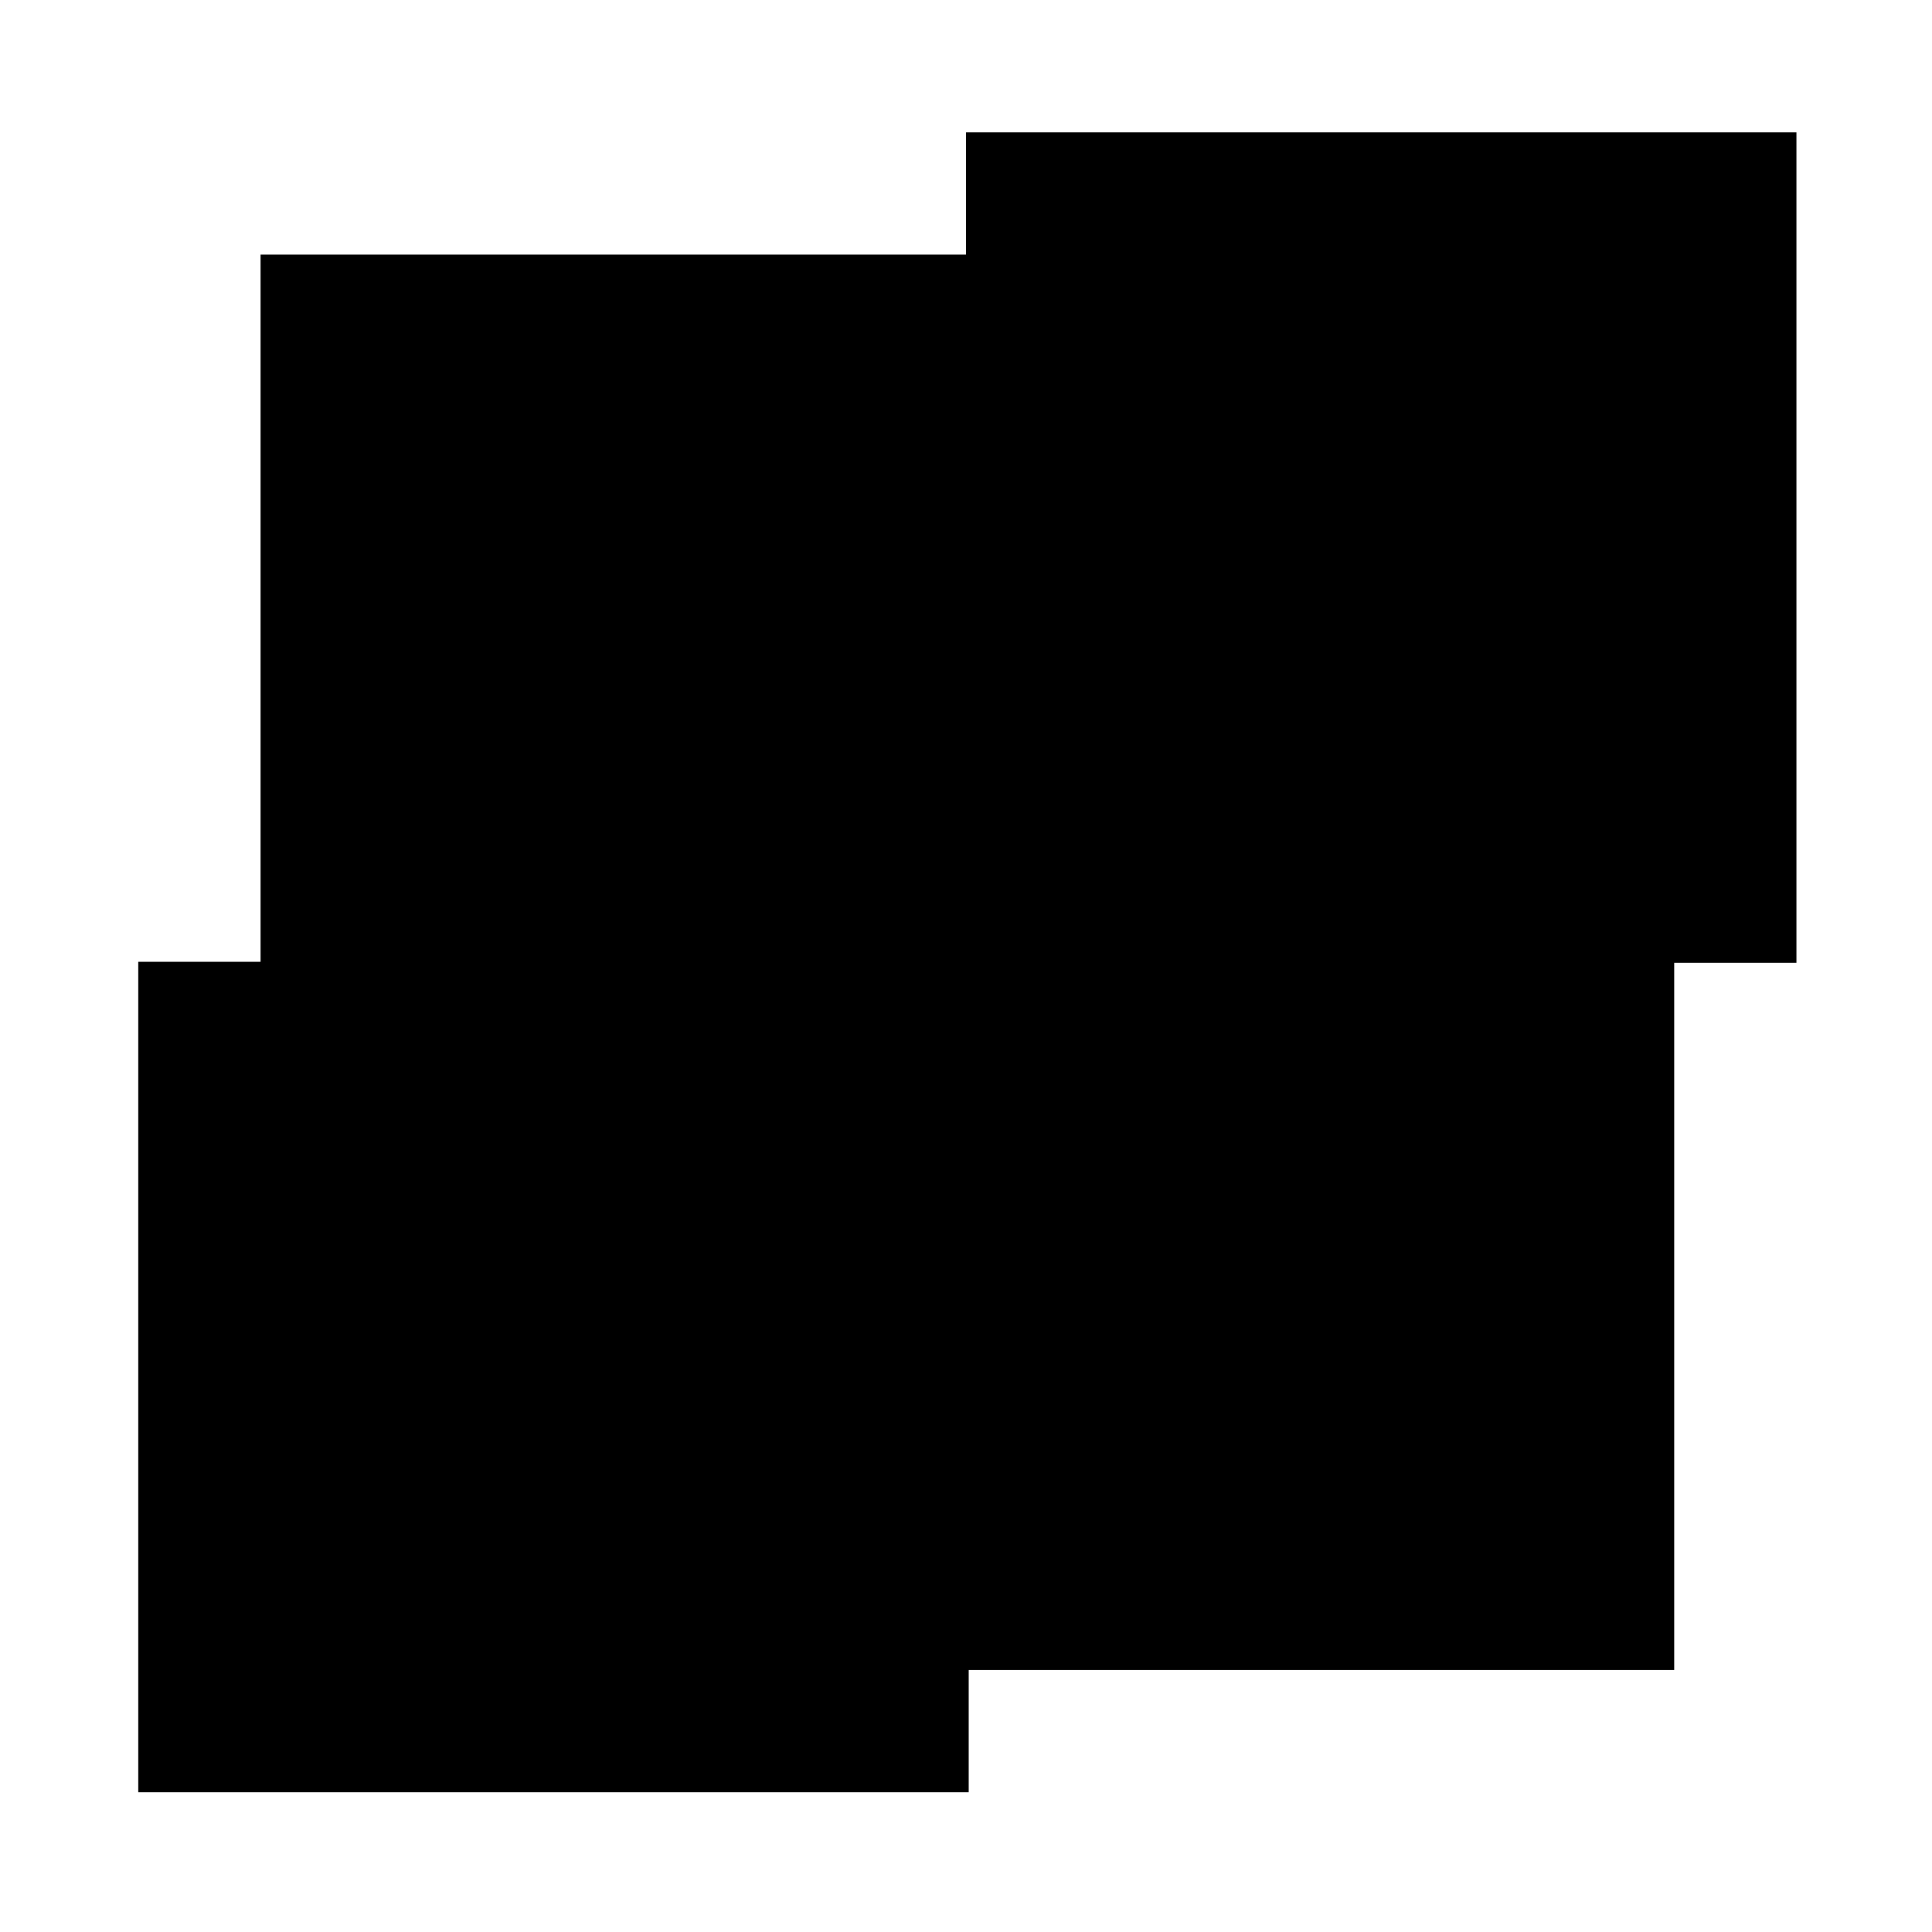
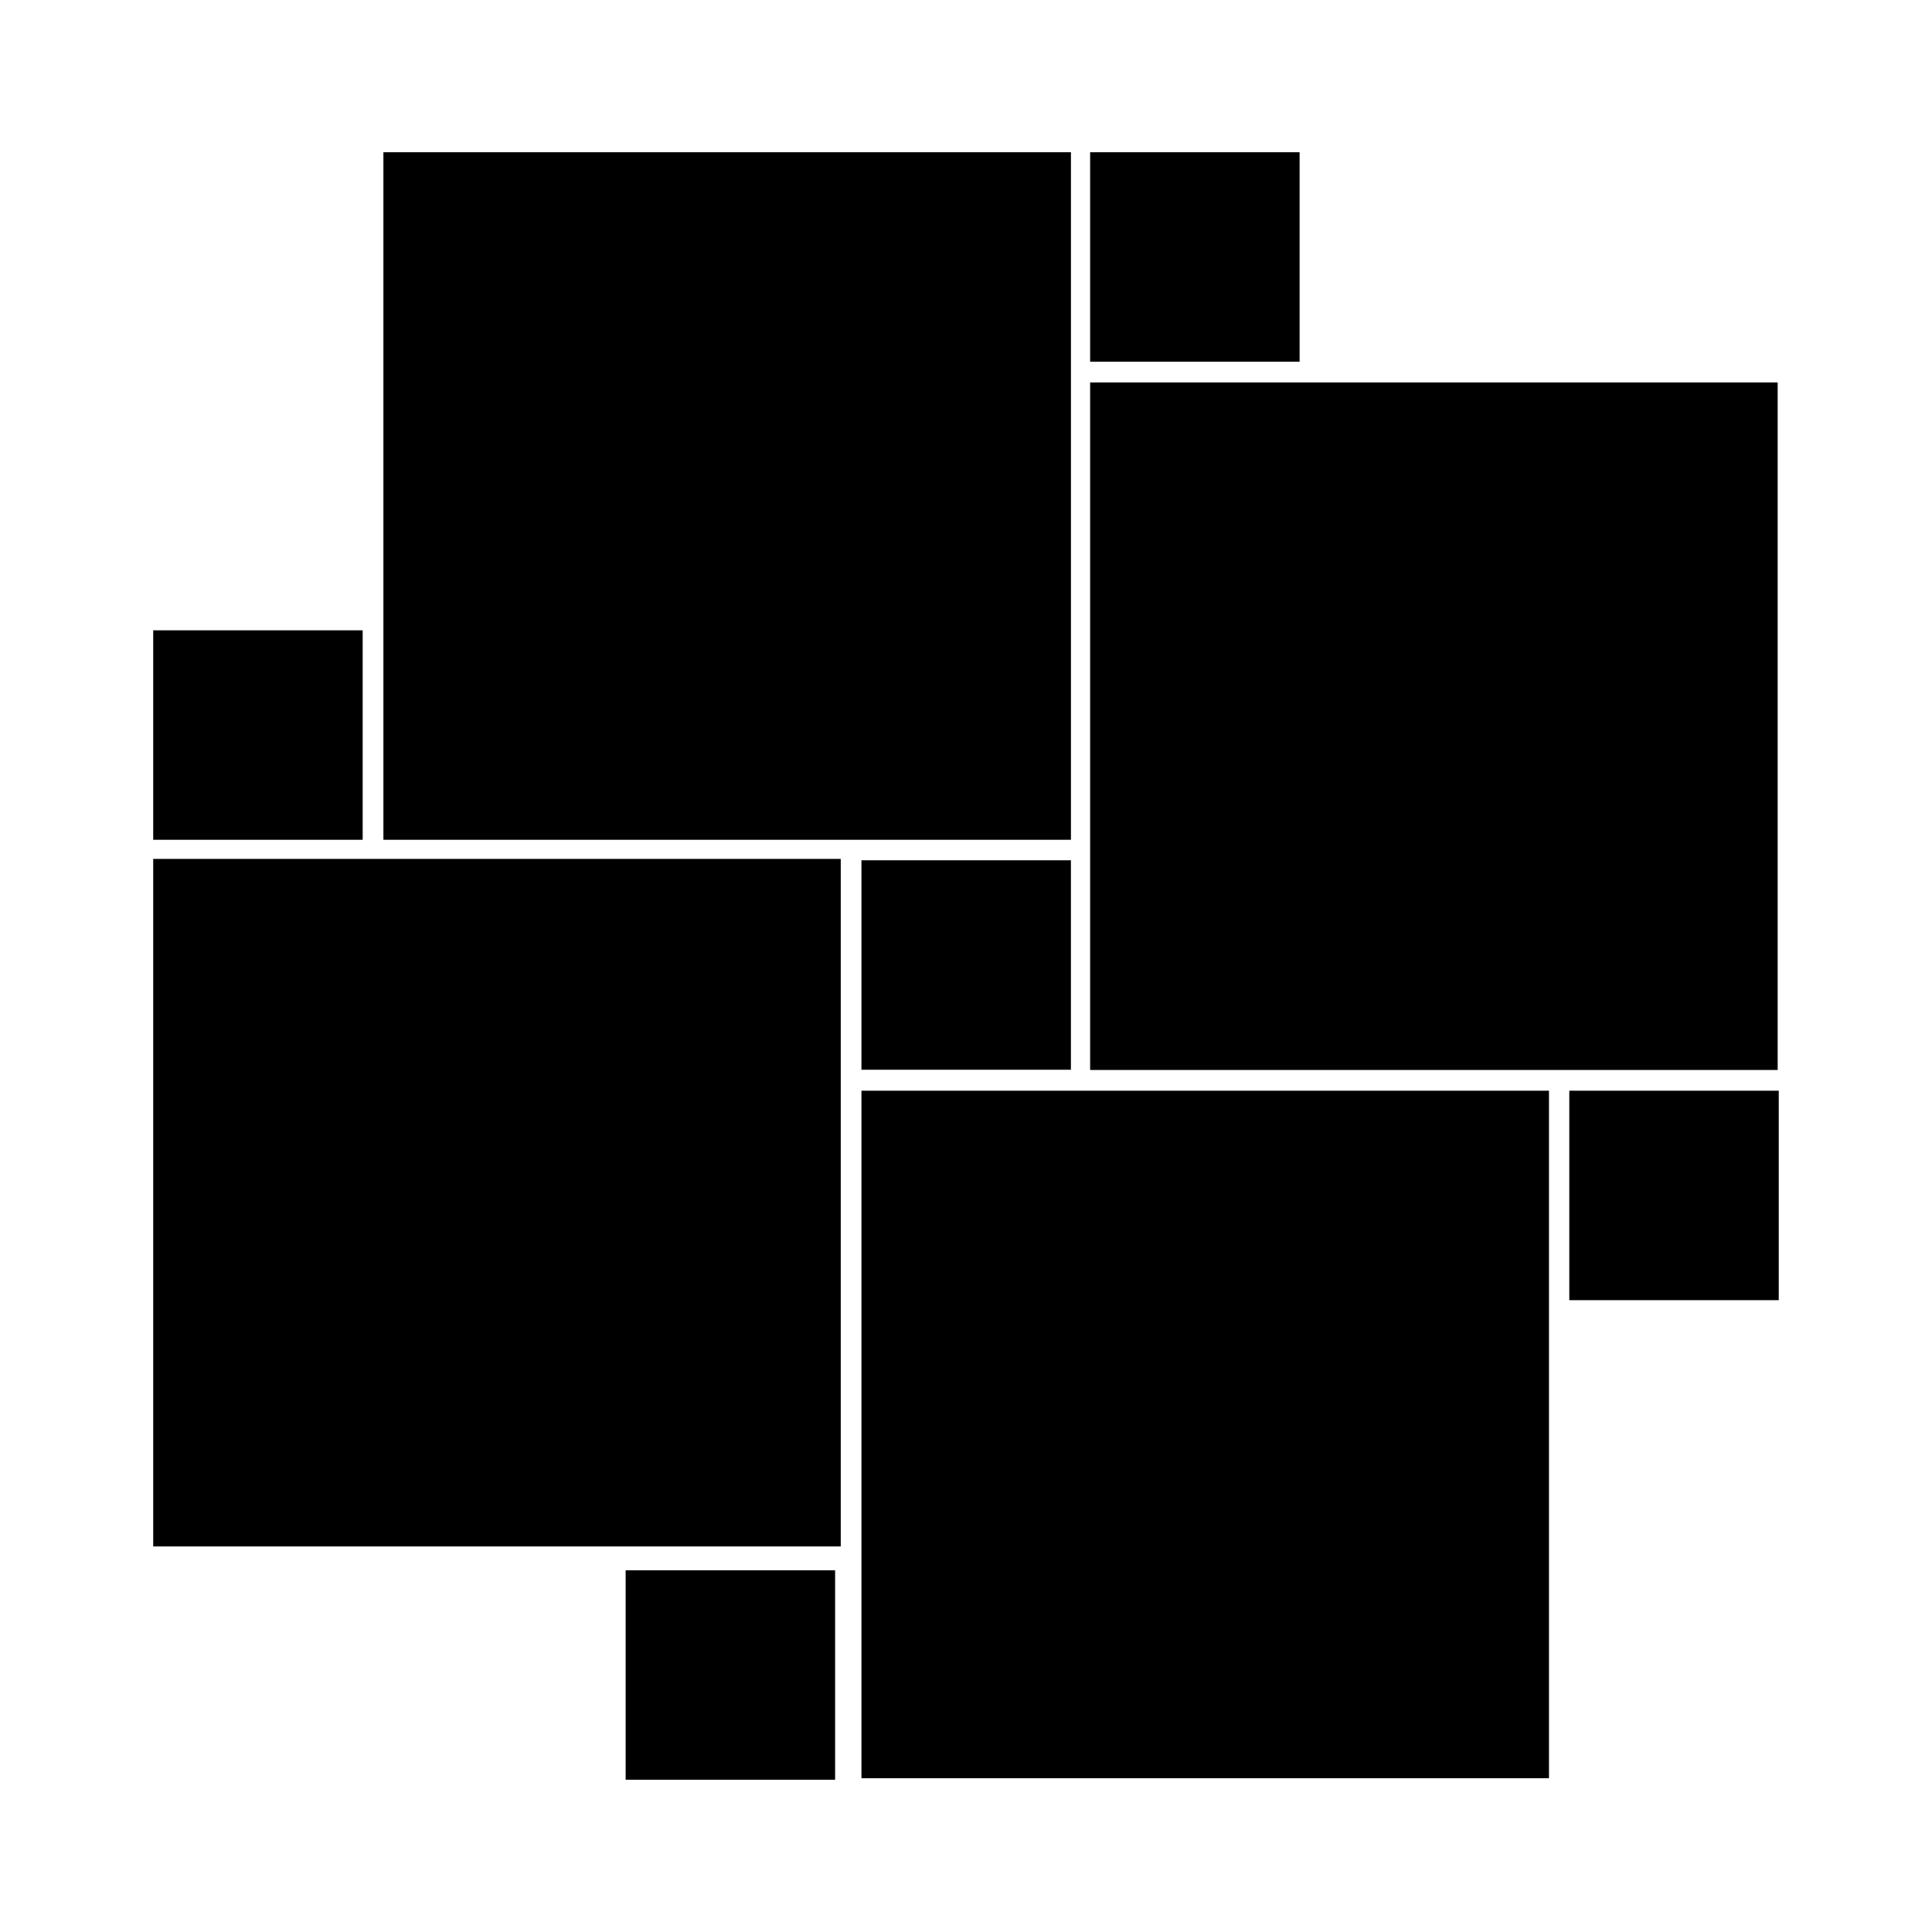
<svg xmlns="http://www.w3.org/2000/svg" id="Layer_1" viewBox="0 0 600 600">
-   <rect x="300" y="41.1" width="257.9" height="257.9" />
-   <rect x="42.94" y="298.7" width="257.9" height="257.9" />
-   <rect x="80.92" y="79.07" width="219.93" height="219.93" />
-   <rect x="300" y="298.7" width="219.93" height="219.93" />
+   <rect x="119.07" y="47.28" width="213.52" height="213.52" />
+   <rect x="338.55" y="118.77" width="213.52" height="213.52" />
+   <rect x="267.53" y="338.73" width="213.52" height="213.52" />
+   <rect x="47.58" y="266.74" width="213.52" height="213.52" />
+   <rect x="47.58" y="195.75" width="65.05" height="65.05" />
+   <rect x="267.53" y="267.17" width="65.05" height="65.05" />
+   <rect x="194.3" y="487.66" width="65.05" height="65.05" />
+   <rect x="487.36" y="338.73" width="65.05" height="65.05" />
+   <rect x="338.55" y="47.28" width="65.05" height="65.05" />
</svg>
